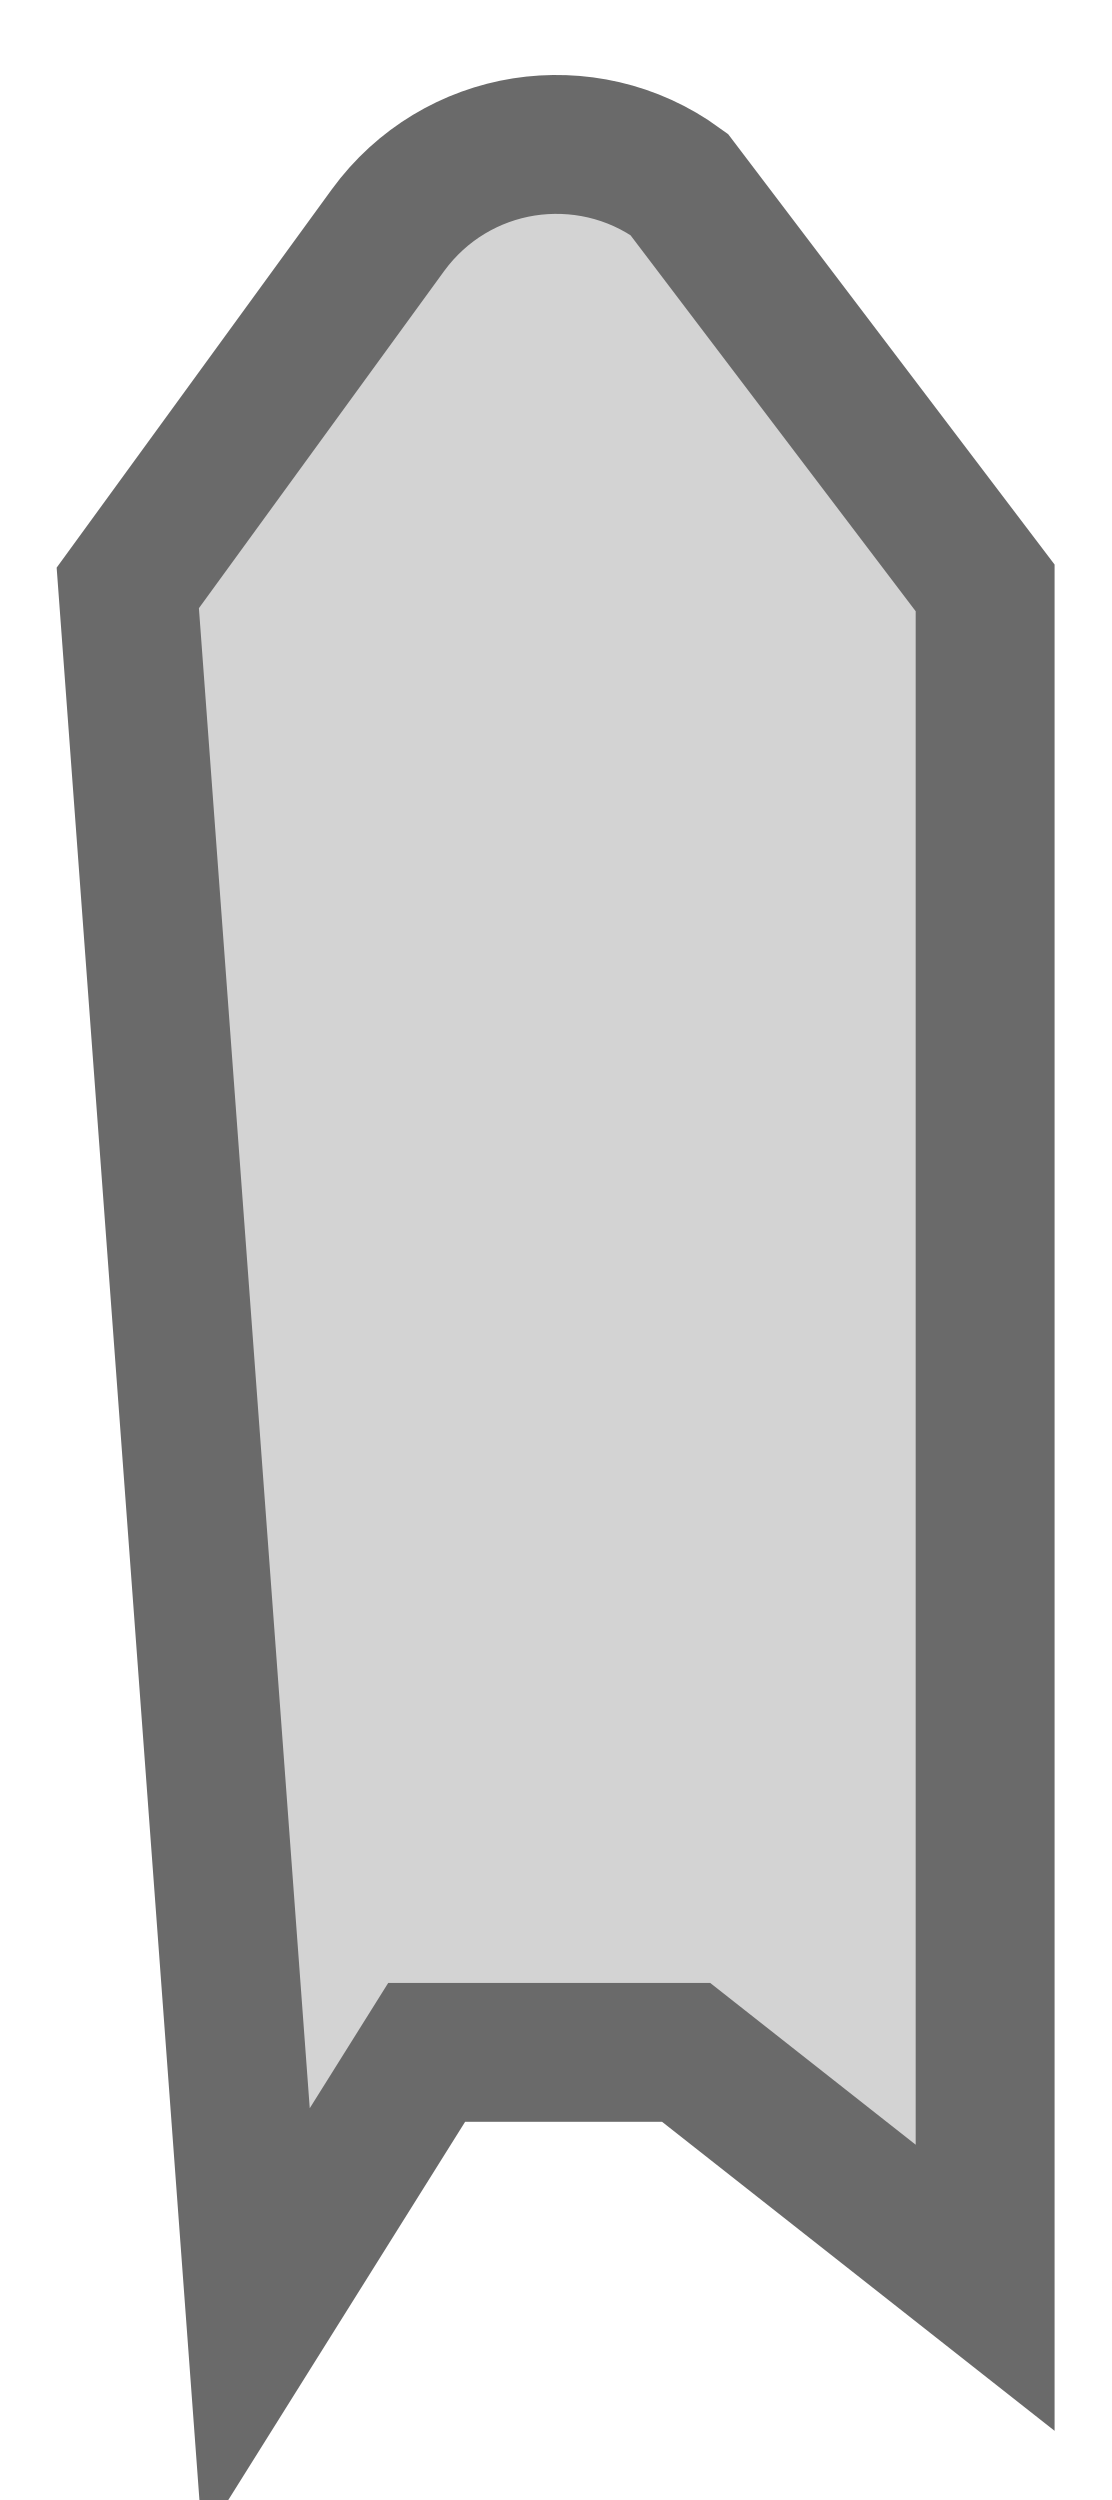
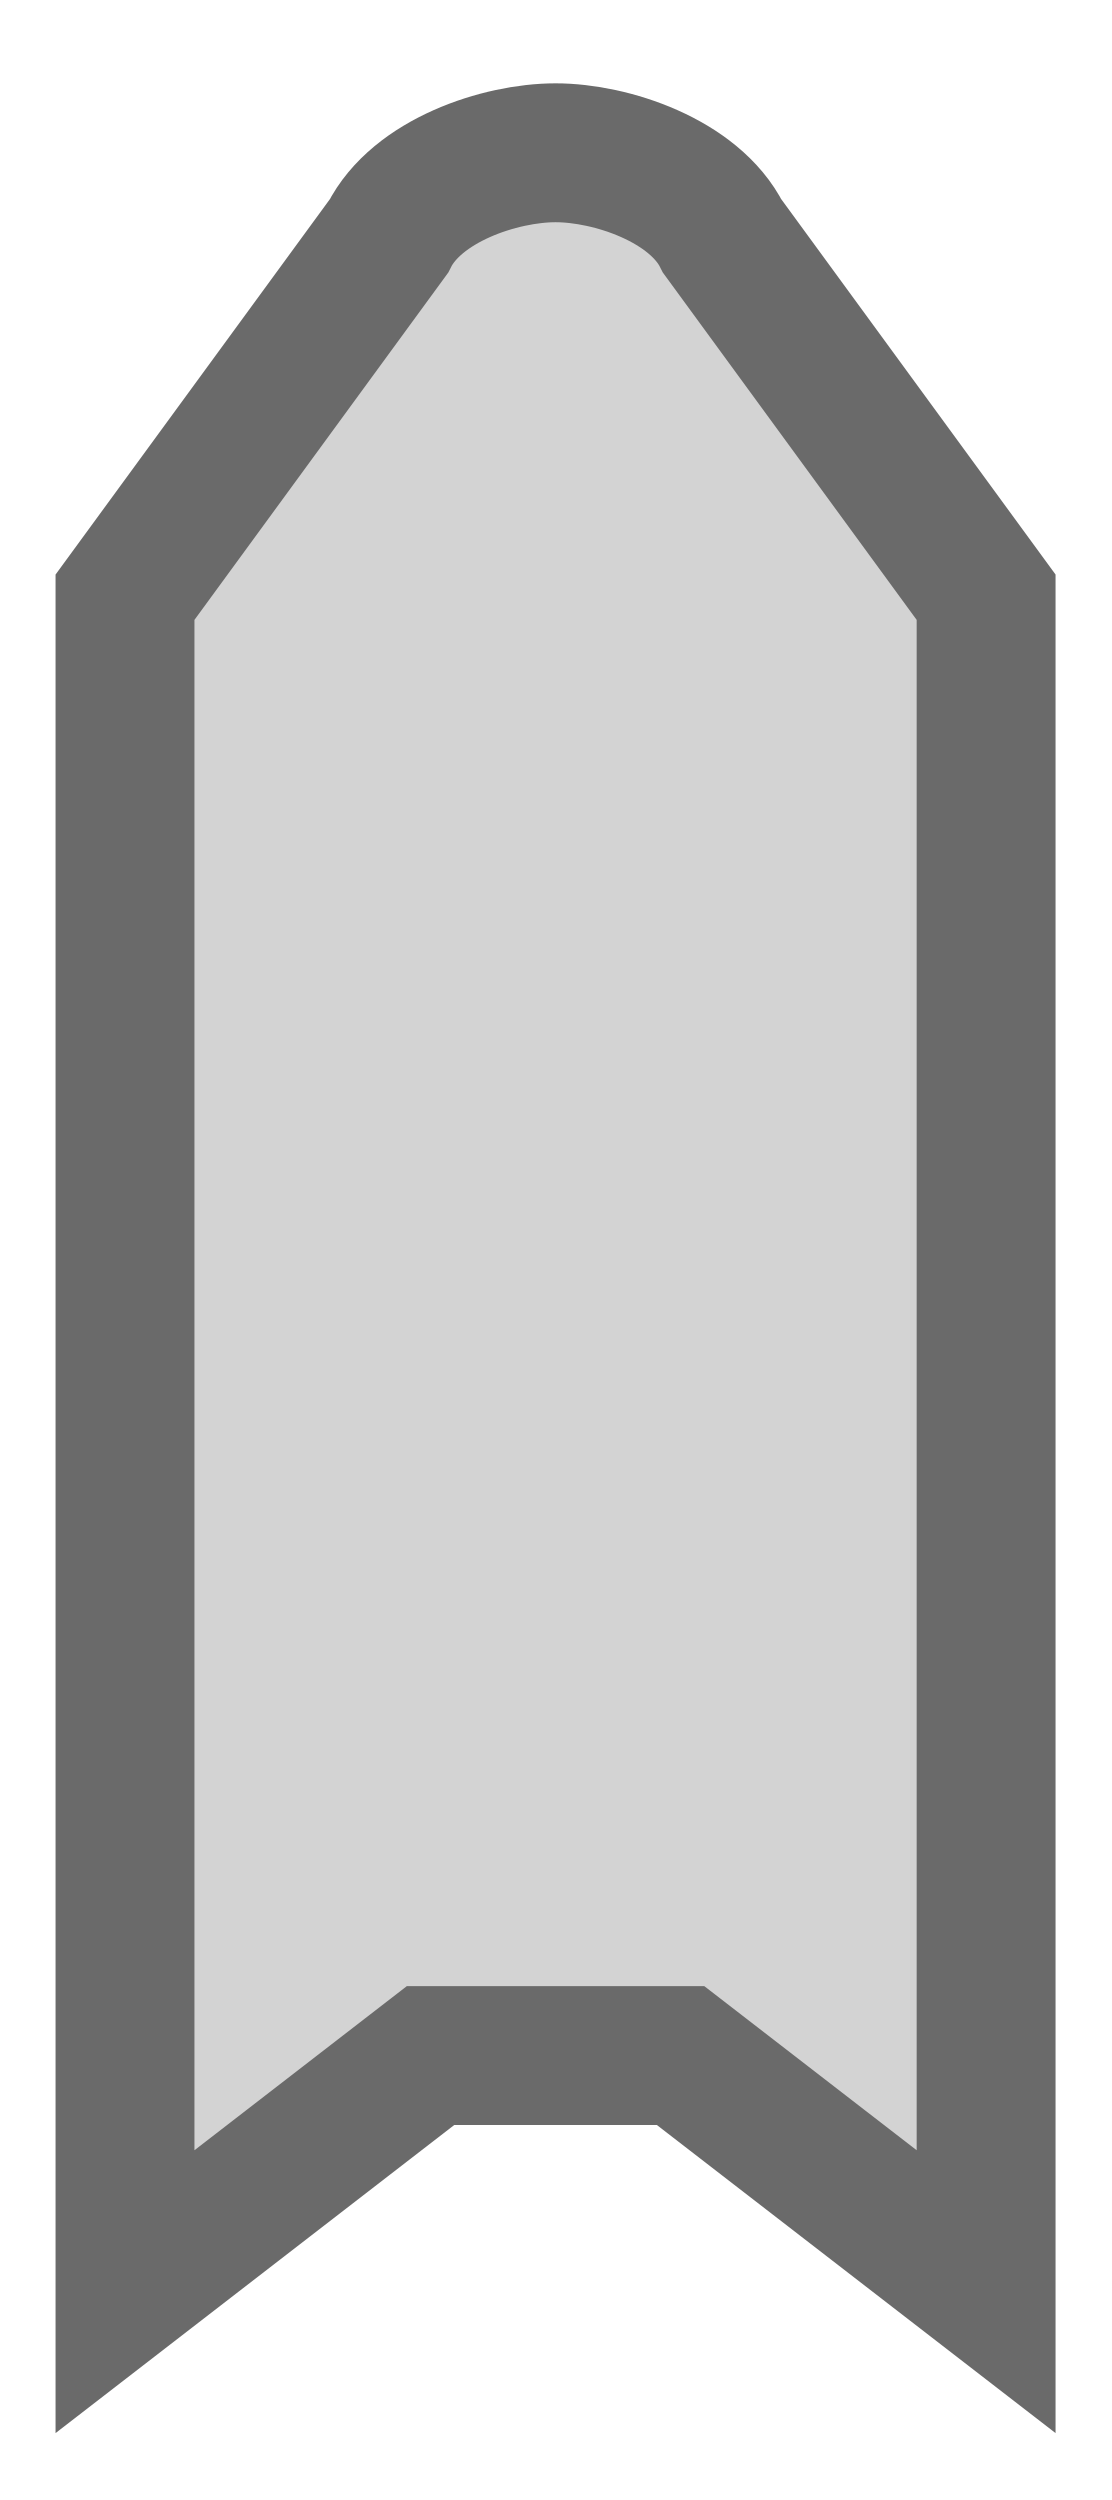
- <svg xmlns="http://www.w3.org/2000/svg" width="8px" height="18px" viewBox="0 0 8 18" version="1.1">
-   <g id="Digitaalinen-väyläkortti-(DVK)" stroke="none" stroke-width="1" fill="none" fill-rule="evenodd">
-     <g id="traffic_situation_layer_open_alt" transform="translate(-1359, -747)" fill="#D3D3D3" stroke="#6A6A6A">
-       <g id="pohja" transform="translate(1112, -46)">
-         <g id="aaltopoijut-copy-5" transform="translate(52, 783)">
-           <g id="symbol_wrapper" transform="translate(190, 10)">
-             <path d="M8.772,1.058 C9.152,0.999 9.554,1.083 9.889,1.327 L12.093,4.233 L12.093,16.472 L9.94,14.777 L8.072,14.777 L6.844,16.738 L5.92,4.233 L7.793,1.658 C8.037,1.323 8.393,1.118 8.772,1.058 Z" id="Combined-Shape-Copy" />
-           </g>
-         </g>
-       </g>
-     </g>
-   </g>
+ <svg xmlns="http://www.w3.org/2000/svg" width="8" height="18" fill="none">
+   <path d="M7.1,16.5V4.3L5.2,1.7C5,1.3,4.4,1.1,4,1.1S3,1.3,2.8,1.7L0.9,4.3v12.2l2.2-1.7h1.8L7.1,16.5z" style="fill:#D3D3D3;stroke:#6A6A6A;" />
</svg>
